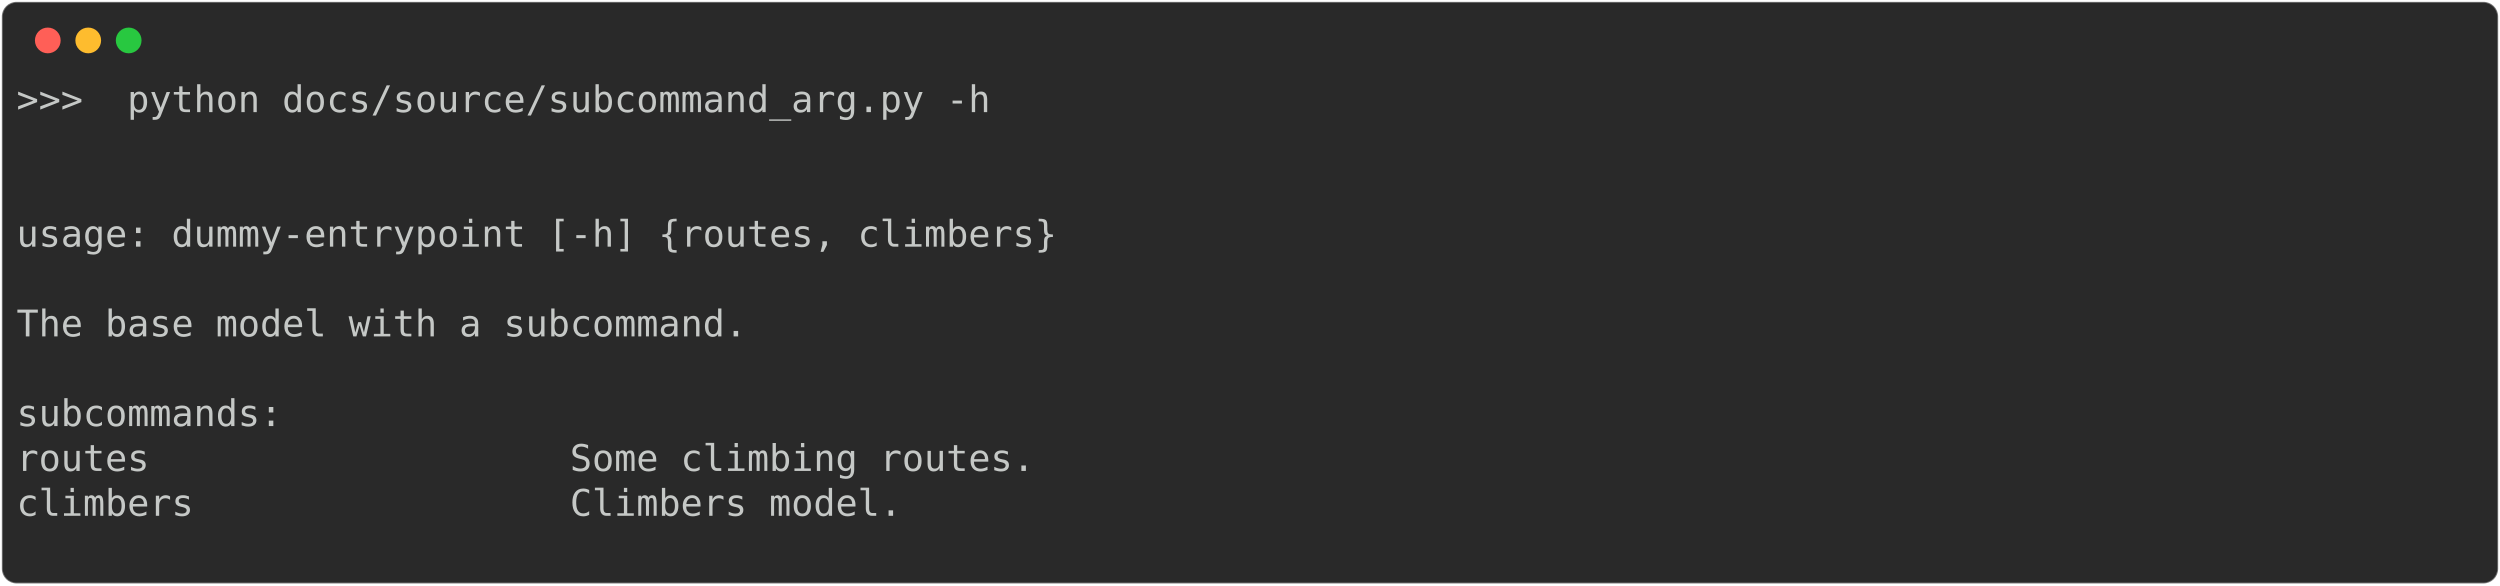
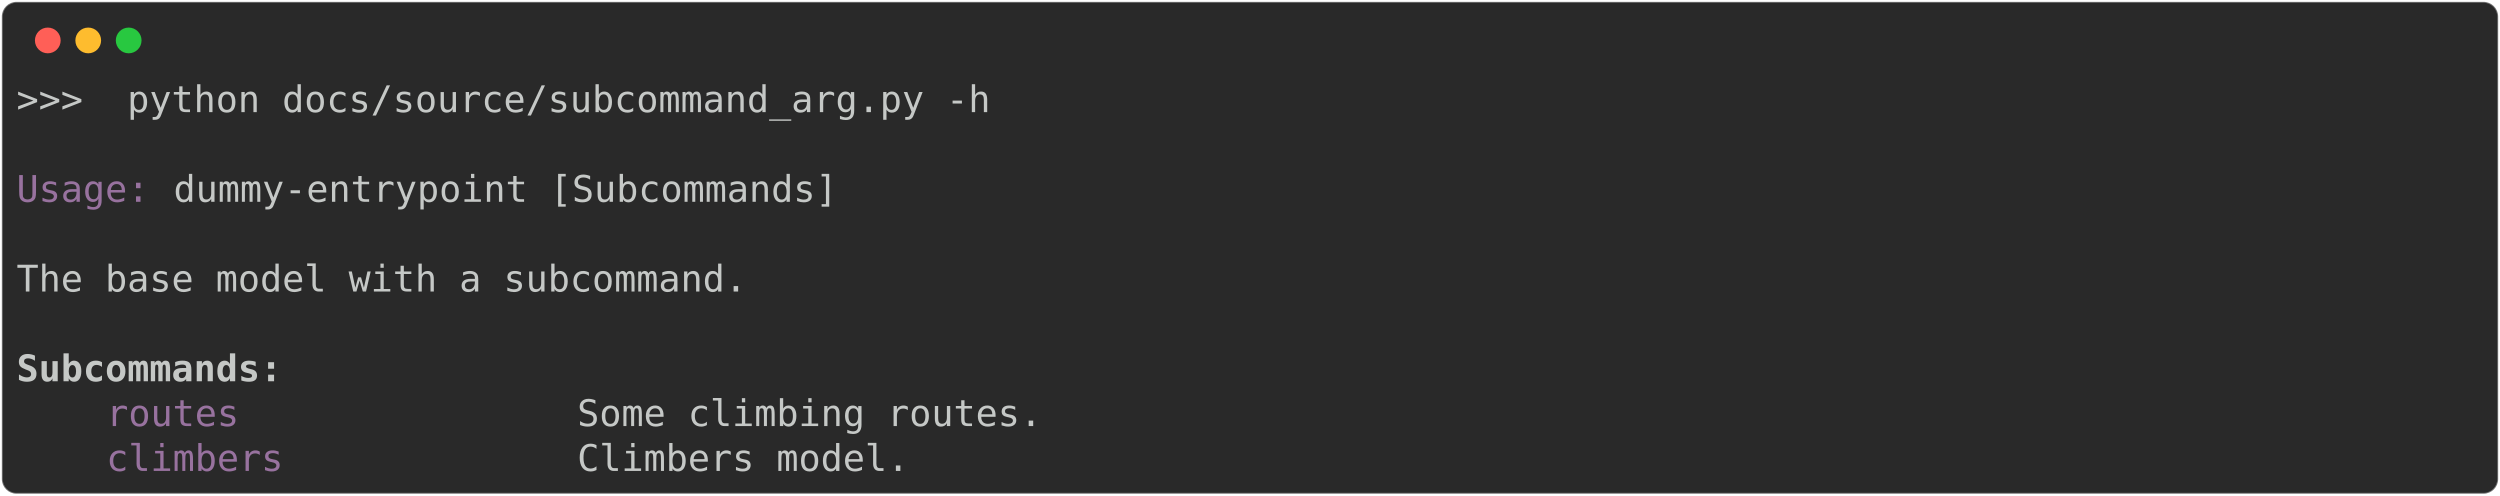
- <svg xmlns="http://www.w3.org/2000/svg" class="rich-terminal" viewBox="0 0 1360 318.4">
+ <svg xmlns="http://www.w3.org/2000/svg" class="rich-terminal" viewBox="0 0 1360 269.6">
  <style>

    @font-face {
        font-family: "Fira Code";
        src: local("FiraCode-Regular"),
                url("https://cdnjs.cloudflare.com/ajax/libs/firacode/6.2.0/woff2/FiraCode-Regular.woff2") format("woff2"),
                url("https://cdnjs.cloudflare.com/ajax/libs/firacode/6.2.0/woff/FiraCode-Regular.woff") format("woff");
        font-style: normal;
        font-weight: 400;
    }
    @font-face {
        font-family: "Fira Code";
        src: local("FiraCode-Bold"),
                url("https://cdnjs.cloudflare.com/ajax/libs/firacode/6.2.0/woff2/FiraCode-Bold.woff2") format("woff2"),
                url("https://cdnjs.cloudflare.com/ajax/libs/firacode/6.2.0/woff/FiraCode-Bold.woff") format("woff");
        font-style: bold;
        font-weight: 700;
    }

-     .terminal-3294334638-matrix {
+     .terminal-2393110630-matrix {
        font-family: Fira Code, monospace;
        font-size: 20px;
        line-height: 24.4px;
        font-variant-east-asian: full-width;
    }

-     .terminal-3294334638-title {
+     .terminal-2393110630-title {
        font-size: 18px;
        font-weight: bold;
        font-family: arial;
    }

-     .terminal-3294334638-r1 { fill: #c5c8c6 }
+     .terminal-2393110630-r1 { fill: #c5c8c6 }
+ .terminal-2393110630-r2 { fill: #98729f }
+ .terminal-2393110630-r3 { fill: #c5c8c6;font-weight: bold }
    </style>
  <defs>
-     <clipPath id="terminal-3294334638-clip-terminal">
-       <rect x="0" y="0" width="1341.0" height="267.4" />
+     <clipPath id="terminal-2393110630-clip-terminal">
+       <rect x="0" y="0" width="1341.0" height="218.6" />
    </clipPath>
-     <clipPath id="terminal-3294334638-line-0">
+     <clipPath id="terminal-2393110630-line-0">
      <rect x="0" y="1.5" width="1342" height="24.65" />
    </clipPath>
-     <clipPath id="terminal-3294334638-line-1">
+     <clipPath id="terminal-2393110630-line-1">
      <rect x="0" y="25.9" width="1342" height="24.65" />
    </clipPath>
-     <clipPath id="terminal-3294334638-line-2">
+     <clipPath id="terminal-2393110630-line-2">
      <rect x="0" y="50.3" width="1342" height="24.65" />
    </clipPath>
-     <clipPath id="terminal-3294334638-line-3">
+     <clipPath id="terminal-2393110630-line-3">
      <rect x="0" y="74.7" width="1342" height="24.65" />
    </clipPath>
-     <clipPath id="terminal-3294334638-line-4">
+     <clipPath id="terminal-2393110630-line-4">
      <rect x="0" y="99.1" width="1342" height="24.65" />
    </clipPath>
-     <clipPath id="terminal-3294334638-line-5">
+     <clipPath id="terminal-2393110630-line-5">
      <rect x="0" y="123.5" width="1342" height="24.65" />
    </clipPath>
-     <clipPath id="terminal-3294334638-line-6">
+     <clipPath id="terminal-2393110630-line-6">
      <rect x="0" y="147.9" width="1342" height="24.65" />
    </clipPath>
-     <clipPath id="terminal-3294334638-line-7">
+     <clipPath id="terminal-2393110630-line-7">
      <rect x="0" y="172.3" width="1342" height="24.65" />
    </clipPath>
-     <clipPath id="terminal-3294334638-line-8">
-       <rect x="0" y="196.7" width="1342" height="24.65" />
-     </clipPath>
-     <clipPath id="terminal-3294334638-line-9">
-       <rect x="0" y="221.1" width="1342" height="24.65" />
-     </clipPath>
  </defs>
-   <rect fill="#292929" stroke="rgba(255,255,255,0.35)" stroke-width="1" x="1" y="1" width="1358" height="316.4" rx="8" />
+   <rect fill="#292929" stroke="rgba(255,255,255,0.35)" stroke-width="1" x="1" y="1" width="1358" height="267.6" rx="8" />
  <g transform="translate(26,22)">
    <circle cx="0" cy="0" r="7" fill="#ff5f57" />
    <circle cx="22" cy="0" r="7" fill="#febc2e" />
    <circle cx="44" cy="0" r="7" fill="#28c840" />
  </g>
-   <g transform="translate(9, 41)" clip-path="url(#terminal-3294334638-clip-terminal)">
-     <g class="terminal-3294334638-matrix">
-       <text class="terminal-3294334638-r1" x="0" y="20" textLength="536.8" clip-path="url(#terminal-3294334638-line-0)">&gt;&gt;&gt;  python docs/source/subcommand_arg.py -h</text>
-       <text class="terminal-3294334638-r1" x="1342" y="20" textLength="12.2" clip-path="url(#terminal-3294334638-line-0)">
+   <g transform="translate(9, 41)" clip-path="url(#terminal-2393110630-clip-terminal)">
+     <g class="terminal-2393110630-matrix">
+       <text class="terminal-2393110630-r1" x="0" y="20" textLength="536.8" clip-path="url(#terminal-2393110630-line-0)">&gt;&gt;&gt;  python docs/source/subcommand_arg.py -h</text>
+       <text class="terminal-2393110630-r1" x="1342" y="20" textLength="12.2" clip-path="url(#terminal-2393110630-line-0)">
</text>
-       <text class="terminal-3294334638-r1" x="1342" y="44.4" textLength="12.2" clip-path="url(#terminal-3294334638-line-1)">
+       <text class="terminal-2393110630-r1" x="1342" y="44.4" textLength="12.2" clip-path="url(#terminal-2393110630-line-1)">
</text>
-       <text class="terminal-3294334638-r1" x="1342" y="68.8" textLength="12.2" clip-path="url(#terminal-3294334638-line-2)">
+       <text class="terminal-2393110630-r2" x="0" y="68.8" textLength="85.4" clip-path="url(#terminal-2393110630-line-2)">Usage: </text>
+       <text class="terminal-2393110630-r1" x="85.4" y="68.8" textLength="366" clip-path="url(#terminal-2393110630-line-2)">dummy-entrypoint [Subcommands]</text>
+       <text class="terminal-2393110630-r1" x="1342" y="68.8" textLength="12.2" clip-path="url(#terminal-2393110630-line-2)">
</text>
-       <text class="terminal-3294334638-r1" x="0" y="93.2" textLength="573.4" clip-path="url(#terminal-3294334638-line-3)">usage: dummy-entrypoint [-h] {routes, climbers}</text>
-       <text class="terminal-3294334638-r1" x="1342" y="93.2" textLength="12.2" clip-path="url(#terminal-3294334638-line-3)">
+       <text class="terminal-2393110630-r1" x="1342" y="93.2" textLength="12.2" clip-path="url(#terminal-2393110630-line-3)">
</text>
-       <text class="terminal-3294334638-r1" x="1342" y="117.6" textLength="12.2" clip-path="url(#terminal-3294334638-line-4)">
+       <text class="terminal-2393110630-r1" x="0" y="117.6" textLength="402.6" clip-path="url(#terminal-2393110630-line-4)">The base model with a subcommand.</text>
+       <text class="terminal-2393110630-r1" x="1342" y="117.6" textLength="12.2" clip-path="url(#terminal-2393110630-line-4)">
</text>
-       <text class="terminal-3294334638-r1" x="0" y="142" textLength="402.6" clip-path="url(#terminal-3294334638-line-5)">The base model with a subcommand.</text>
-       <text class="terminal-3294334638-r1" x="1342" y="142" textLength="12.2" clip-path="url(#terminal-3294334638-line-5)">
+       <text class="terminal-2393110630-r1" x="1342" y="142" textLength="12.2" clip-path="url(#terminal-2393110630-line-5)">
</text>
-       <text class="terminal-3294334638-r1" x="1342" y="166.4" textLength="12.2" clip-path="url(#terminal-3294334638-line-6)">
+       <text class="terminal-2393110630-r3" x="0" y="166.4" textLength="146.4" clip-path="url(#terminal-2393110630-line-6)">Subcommands:</text>
+       <text class="terminal-2393110630-r1" x="1342" y="166.4" textLength="12.2" clip-path="url(#terminal-2393110630-line-6)">
</text>
-       <text class="terminal-3294334638-r1" x="0" y="190.8" textLength="146.4" clip-path="url(#terminal-3294334638-line-7)">subcommands:</text>
-       <text class="terminal-3294334638-r1" x="1342" y="190.8" textLength="12.2" clip-path="url(#terminal-3294334638-line-7)">
+       <text class="terminal-2393110630-r2" x="48.8" y="190.8" textLength="244" clip-path="url(#terminal-2393110630-line-7)">routes              </text>
+       <text class="terminal-2393110630-r1" x="305" y="190.8" textLength="256.2" clip-path="url(#terminal-2393110630-line-7)">Some climbing routes.</text>
+       <text class="terminal-2393110630-r1" x="1342" y="190.8" textLength="12.2" clip-path="url(#terminal-2393110630-line-7)">
</text>
-       <text class="terminal-3294334638-r1" x="0" y="215.2" textLength="610" clip-path="url(#terminal-3294334638-line-8)">    routes                   Some climbing routes.</text>
-       <text class="terminal-3294334638-r1" x="1342" y="215.2" textLength="12.2" clip-path="url(#terminal-3294334638-line-8)">
- </text>
-       <text class="terminal-3294334638-r1" x="0" y="239.6" textLength="536.8" clip-path="url(#terminal-3294334638-line-9)">    climbers                 Climbers model.</text>
-       <text class="terminal-3294334638-r1" x="1342" y="239.6" textLength="12.2" clip-path="url(#terminal-3294334638-line-9)">
- </text>
-       <text class="terminal-3294334638-r1" x="1342" y="264" textLength="12.2" clip-path="url(#terminal-3294334638-line-10)">
+       <text class="terminal-2393110630-r2" x="48.8" y="215.2" textLength="244" clip-path="url(#terminal-2393110630-line-8)">climbers            </text>
+       <text class="terminal-2393110630-r1" x="305" y="215.2" textLength="256.2" clip-path="url(#terminal-2393110630-line-8)">Climbers model.      </text>
+       <text class="terminal-2393110630-r1" x="1342" y="215.2" textLength="12.2" clip-path="url(#terminal-2393110630-line-8)">
</text>
    </g>
  </g>
</svg>
